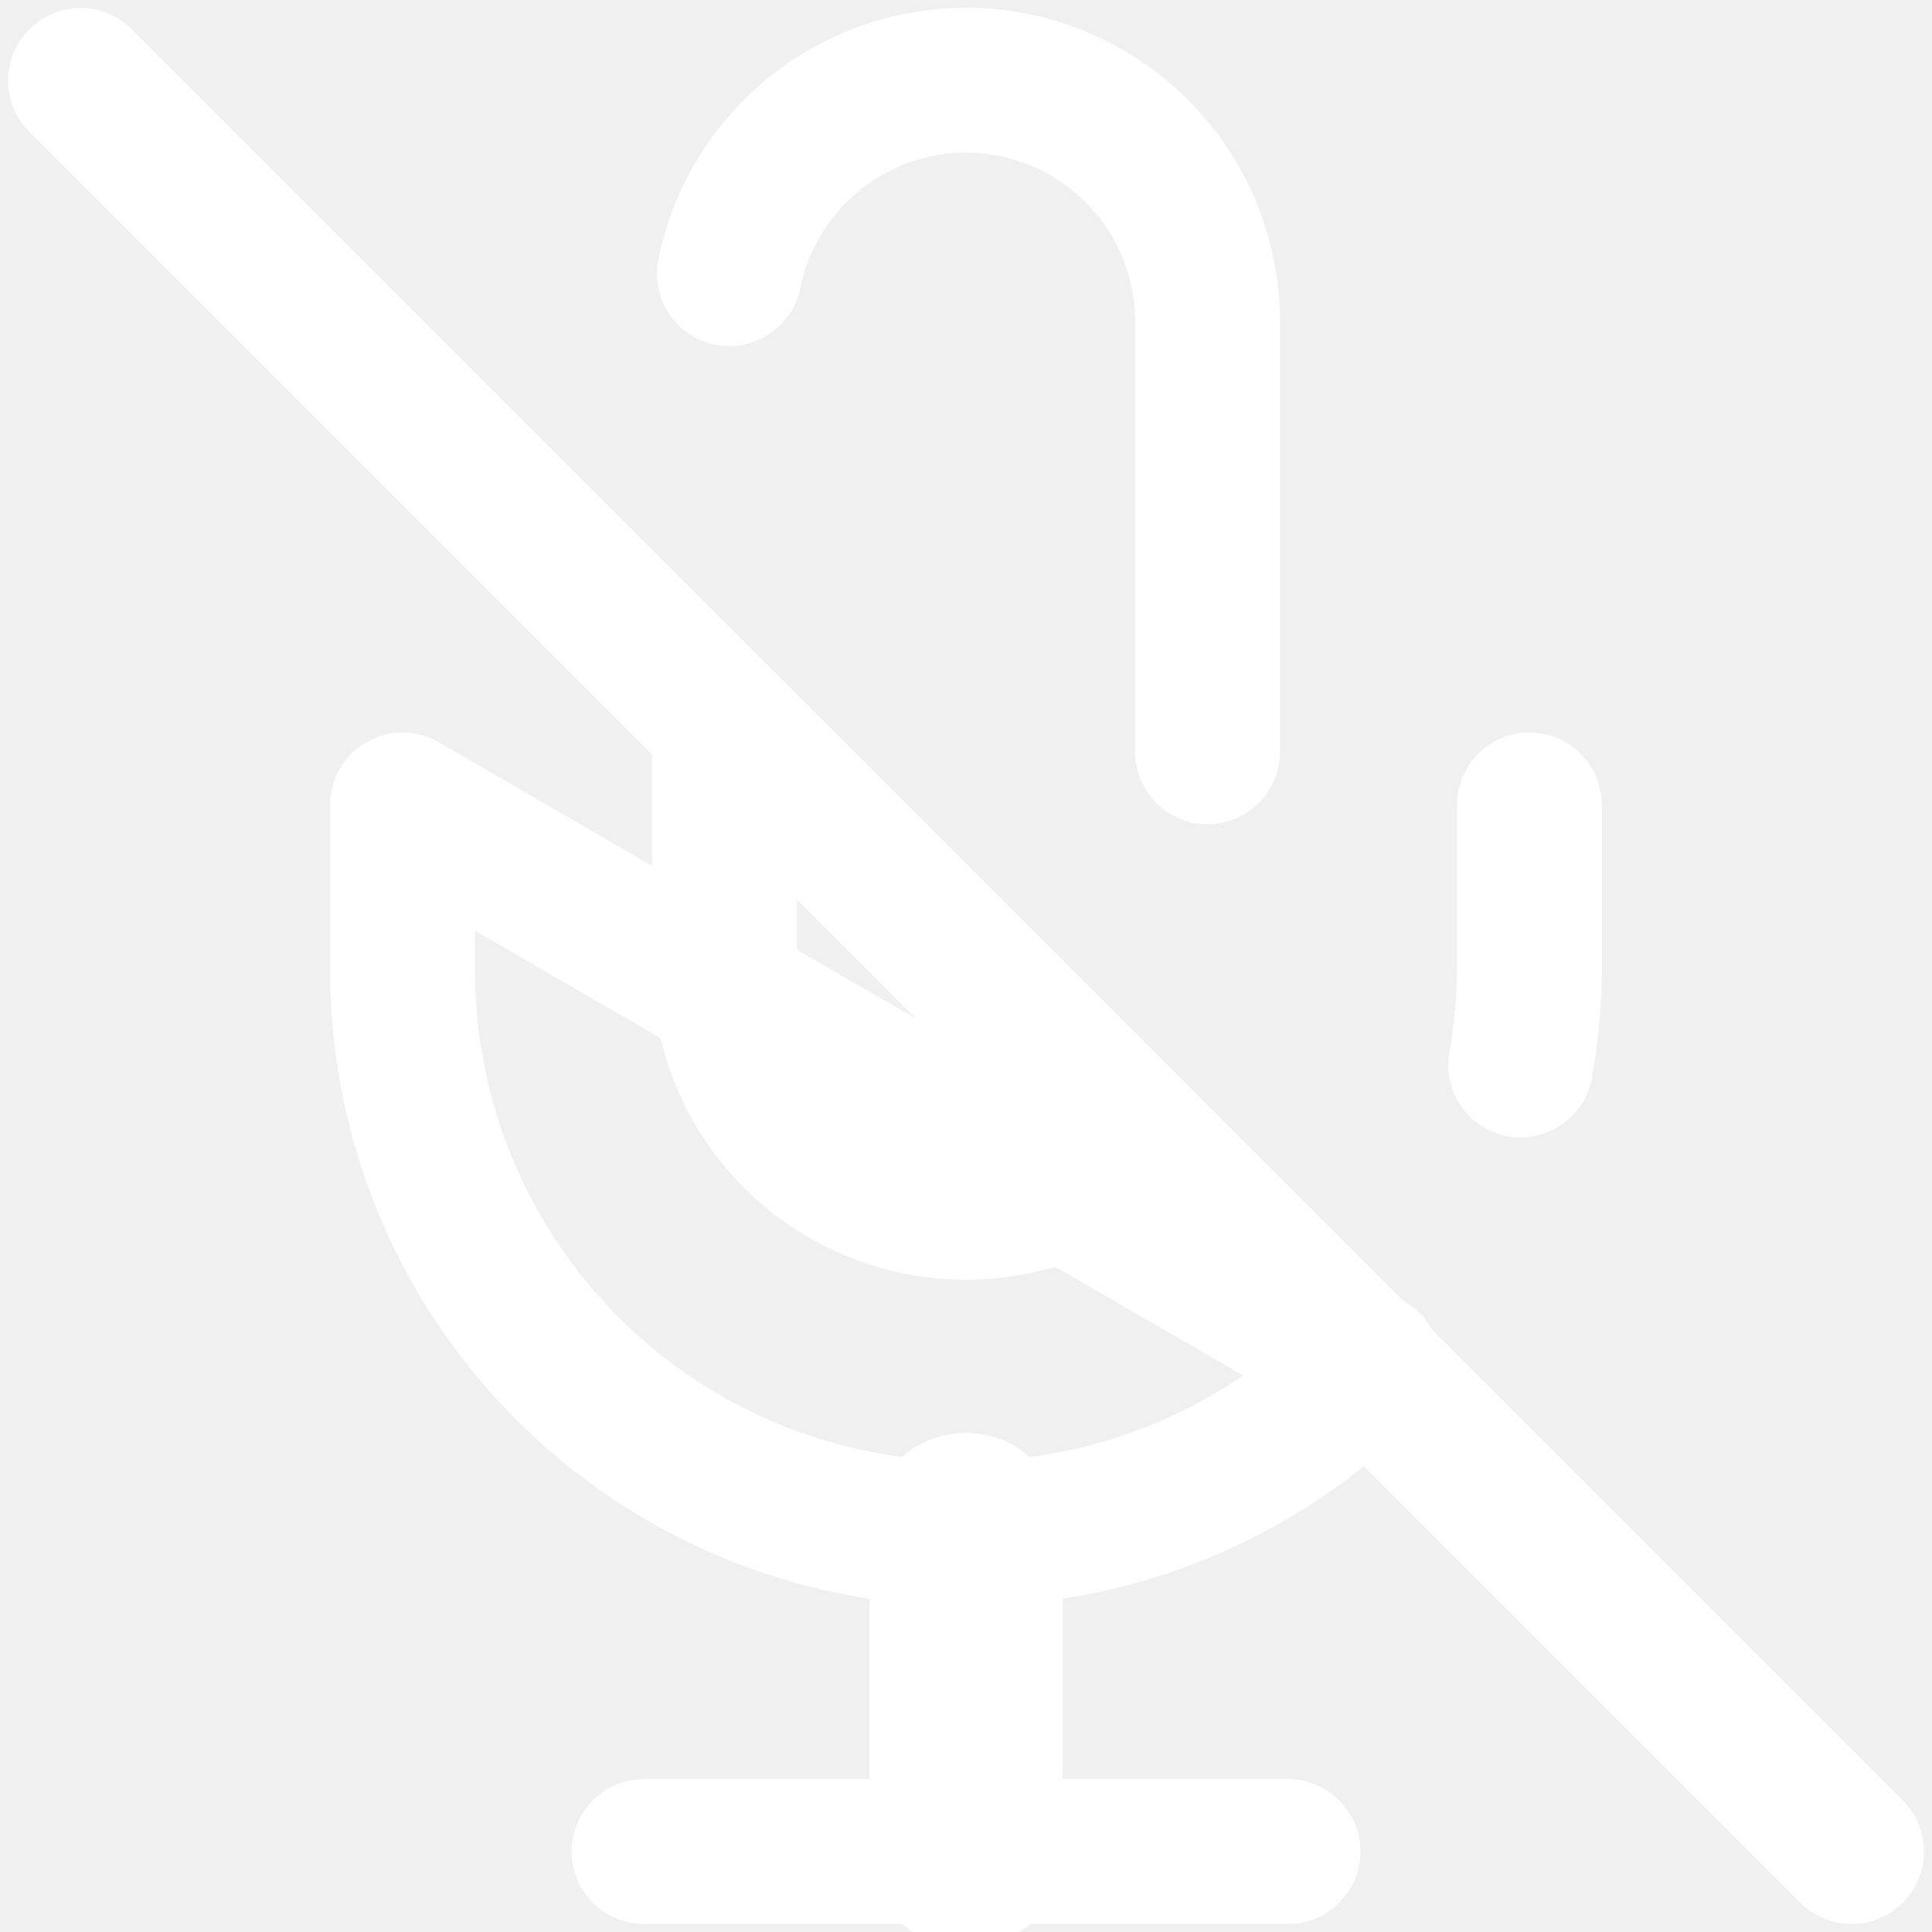
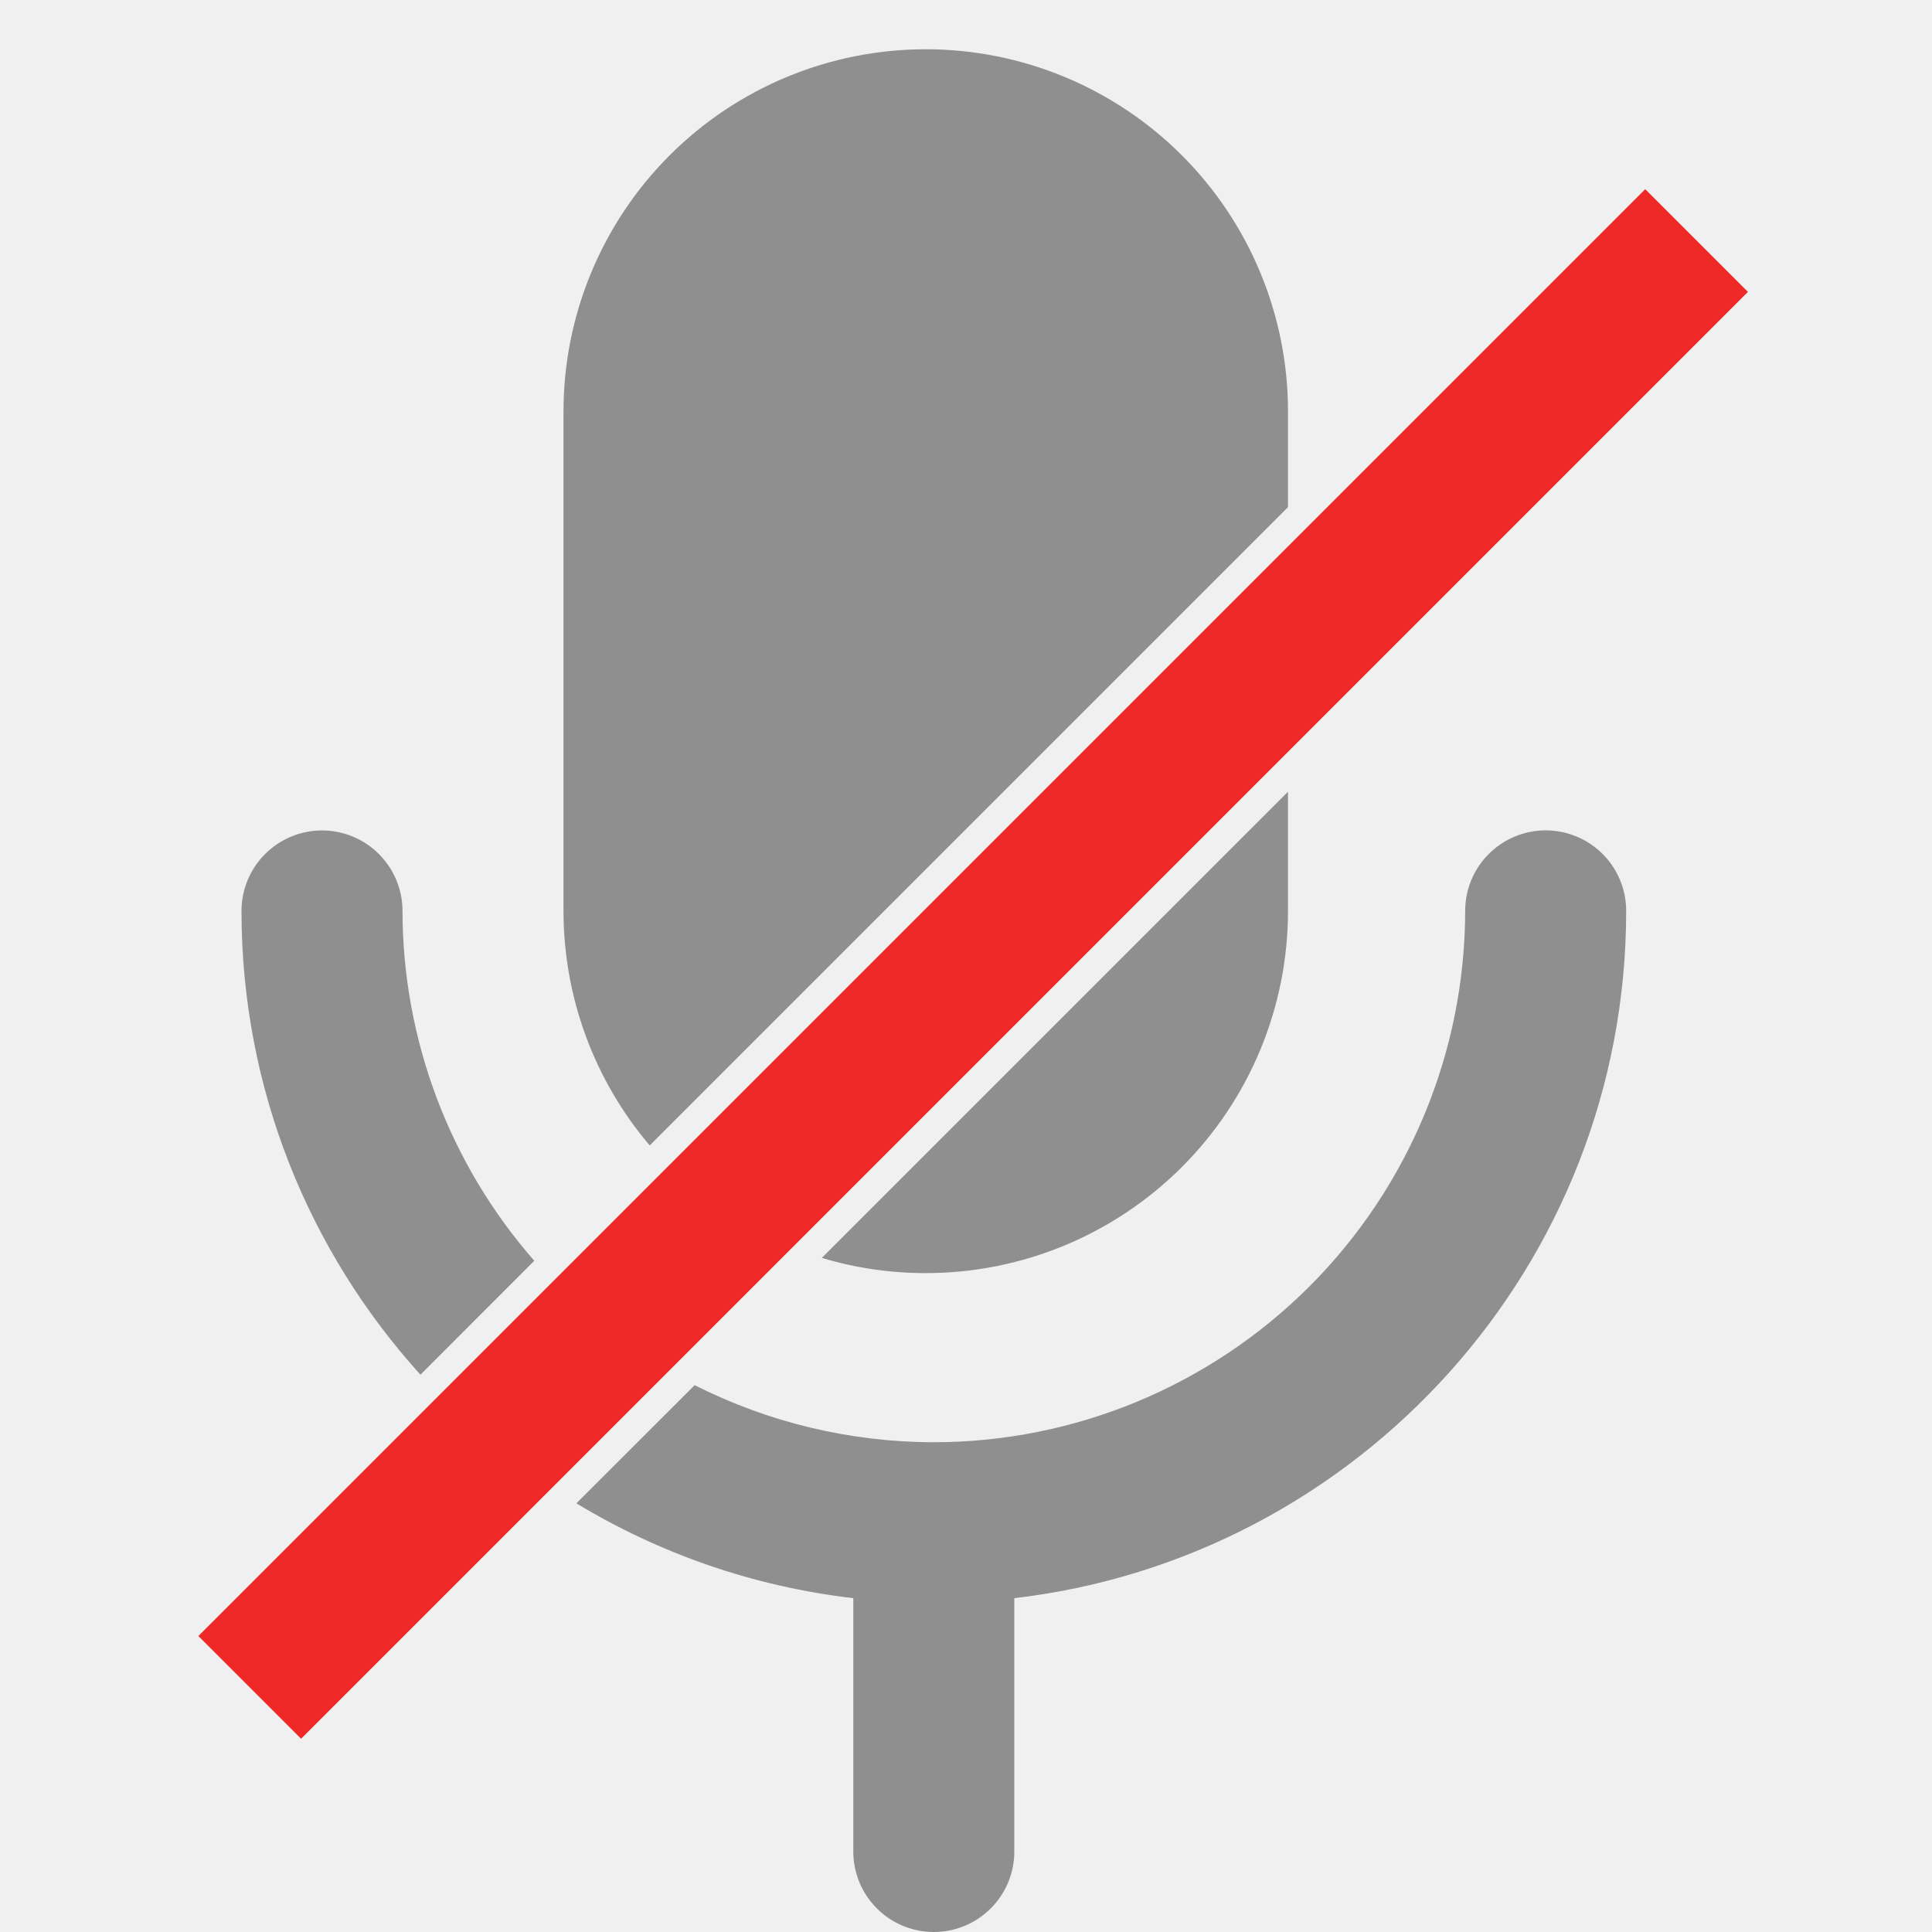
- <svg xmlns="http://www.w3.org/2000/svg" width="20" height="20" viewBox="0 0 20 20" fill="none">
-   <g clip-path="url(#clip0)">
-     <path d="M0.833 0.833L19.167 19.167" stroke="white" stroke-width="1.5" stroke-linecap="round" stroke-linejoin="round" />
-     <path d="M12.5 7.783V3.333C12.501 2.713 12.271 2.115 11.855 1.655C11.44 1.195 10.868 0.906 10.251 0.843C9.634 0.781 9.016 0.95 8.517 1.318C8.018 1.686 7.673 2.226 7.55 2.833M7.5 7.5V10C7.5 10.494 7.647 10.977 7.922 11.388C8.197 11.799 8.587 12.119 9.044 12.308C9.5 12.497 10.002 12.546 10.487 12.45C10.972 12.354 11.417 12.116 11.767 11.767L7.5 7.5Z" stroke="white" stroke-width="1.5" stroke-linecap="round" stroke-linejoin="round" />
-     <path d="M15.833 8.333V10C15.833 10.344 15.802 10.687 15.742 11.025M14.167 14.125C13.353 14.955 12.31 15.524 11.171 15.757C10.033 15.991 8.85 15.879 7.775 15.435C6.701 14.992 5.783 14.238 5.14 13.269C4.497 12.301 4.158 11.162 4.167 10V8.333L14.167 14.125Z" stroke="white" stroke-width="1.5" stroke-linecap="round" stroke-linejoin="round" />
-     <path d="M10 15.833V19.167" stroke="white" stroke-width="2" stroke-linecap="round" stroke-linejoin="round" />
-     <path d="M6.667 19.167H13.333" stroke="white" stroke-width="1.5" stroke-linecap="round" stroke-linejoin="round" />
+ <svg xmlns="http://www.w3.org/2000/svg" width="24" height="24" viewBox="0 0 24 24" fill="none">
+   <g clip-path="url(#clip0_1181_1191)">
+     <path fill-rule="evenodd" clip-rule="evenodd" d="M11.5 0.612C10.306 0.612 9.162 1.086 8.318 1.93C7.474 2.774 7 3.919 7 5.112V11.315C7 12.387 7.382 13.419 8.071 14.229L16 6.3V5.112C16 3.919 15.526 2.774 14.682 1.93C13.838 1.086 12.694 0.612 11.5 0.612ZM16 9.835L10.209 15.626C10.624 15.751 11.059 15.815 11.5 15.815C12.694 15.815 13.838 15.341 14.682 14.497C15.526 13.653 16 12.509 16 11.315V9.835ZM6.637 15.662C5.587 14.463 5.002 12.92 5 11.316C5 11.051 4.895 10.797 4.707 10.609C4.52 10.422 4.265 10.316 4 10.316C3.735 10.316 3.48 10.422 3.293 10.609C3.105 10.797 3 11.051 3 11.316C3 13.531 3.842 15.552 5.223 17.077L6.637 15.662ZM7.16 18.675L8.629 17.207C9.542 17.668 10.558 17.915 11.6 17.916C13.35 17.915 15.028 17.218 16.266 15.981C17.503 14.743 18.199 13.066 18.201 11.315C18.201 11.05 18.306 10.796 18.494 10.608C18.681 10.421 18.936 10.315 19.201 10.315C19.466 10.315 19.721 10.421 19.908 10.608C20.096 10.796 20.201 11.05 20.201 11.315C20.201 15.719 16.873 19.355 12.6 19.853V23C12.6 23.266 12.495 23.52 12.307 23.707C12.12 23.895 11.865 24 11.6 24C11.335 24 11.08 23.895 10.893 23.707C10.705 23.52 10.6 23.266 10.6 23V19.853C9.353 19.708 8.187 19.296 7.16 18.675Z" fill="#8F8F8F" />
+     <rect x="20.438" y="2.35" width="1.804" height="25.418" transform="rotate(45 20.4375 2.34961)" fill="#EF2828" />
  </g>
  <defs>
-     <clipPath id="clip0">
-       <rect width="20" height="20" fill="white" />
+     <clipPath id="clip0_1181_1191">
+       <rect width="24" height="24" fill="white" />
    </clipPath>
  </defs>
</svg>
